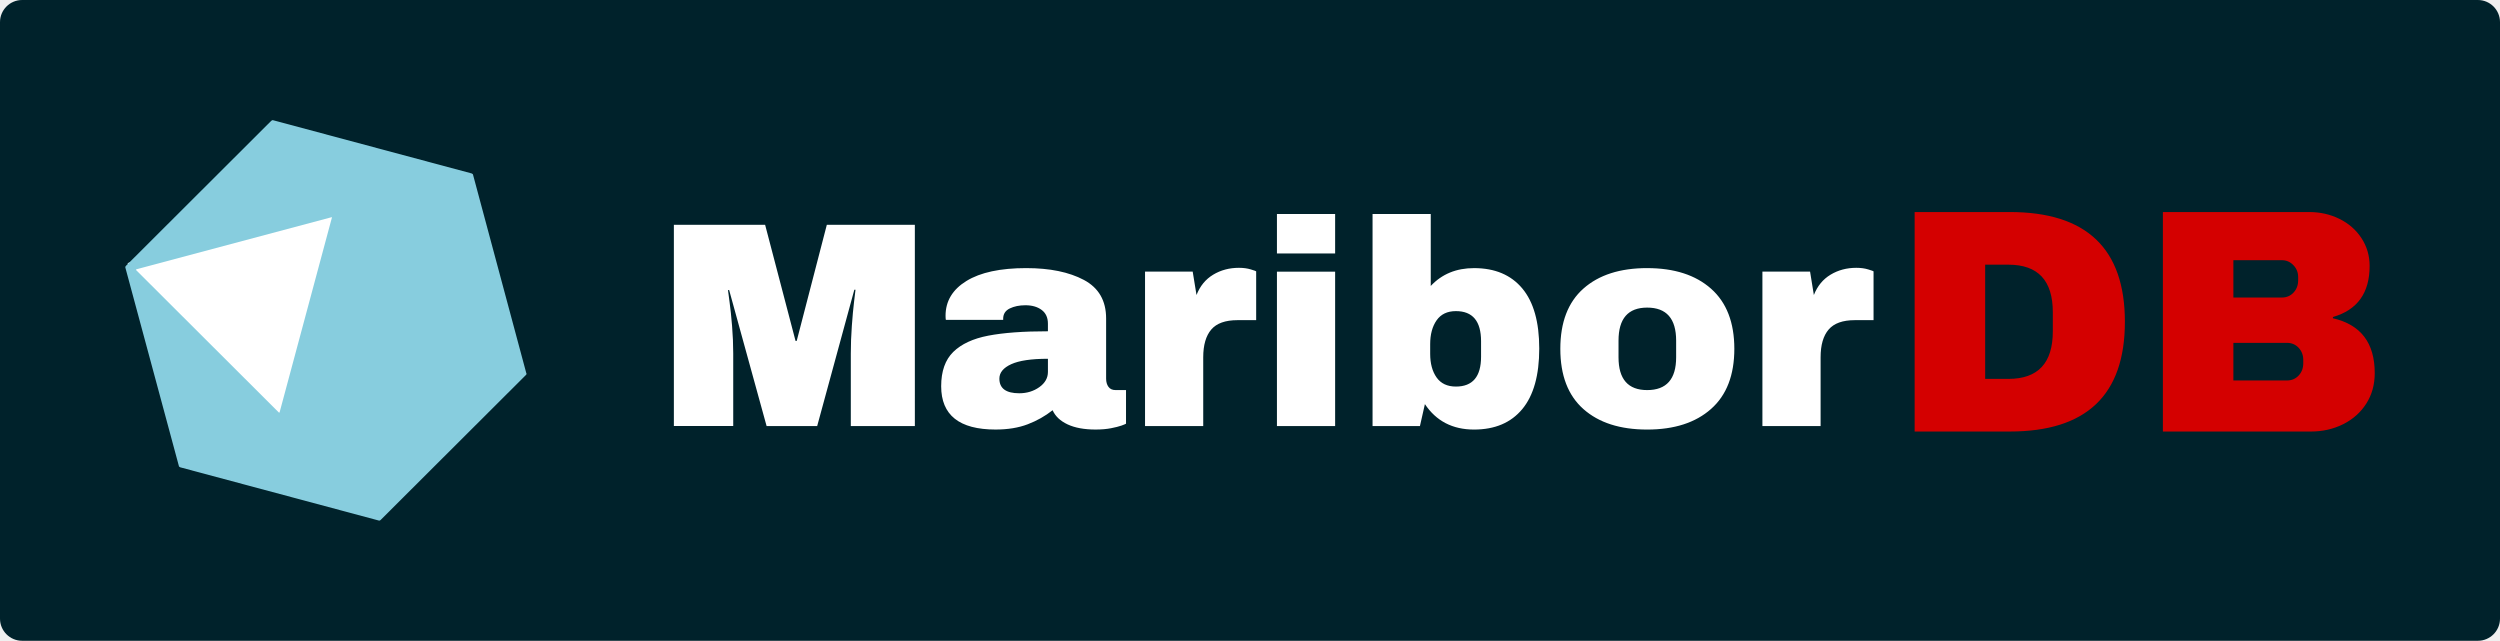
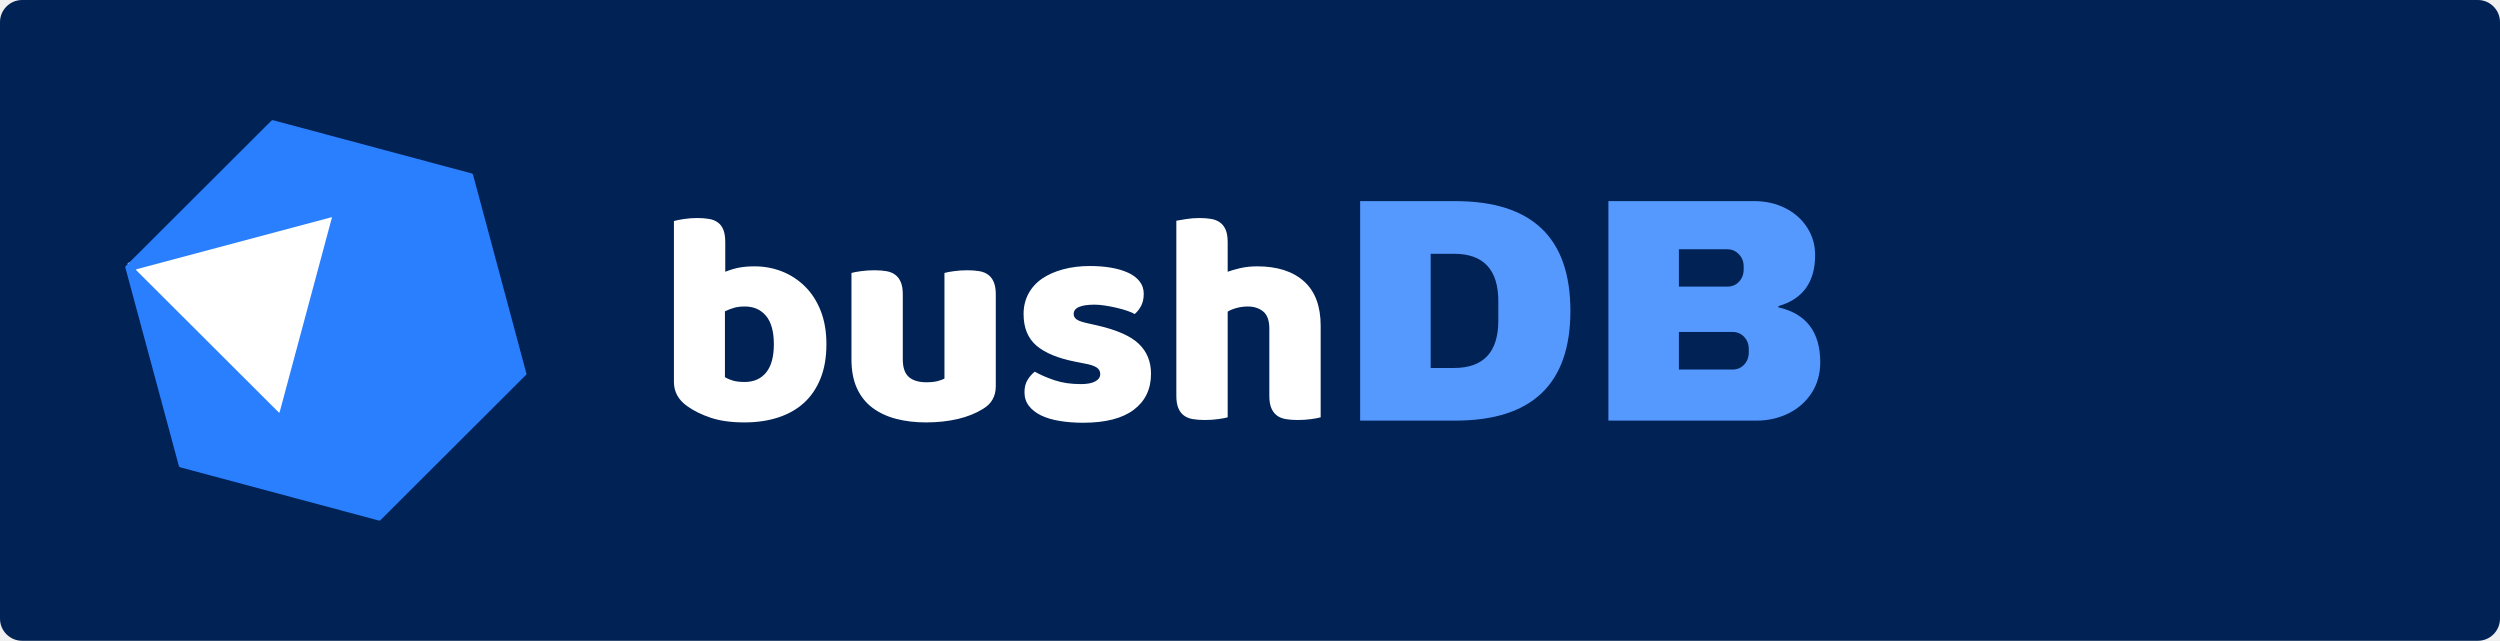
<svg xmlns="http://www.w3.org/2000/svg" version="1.1" viewBox="0 0 331.61 84.995">
+   <defs>
+     <filter id="editing-jagged" x="0" y="0" width="1" height="1">
+       <feTurbulence baseFrequency="0" result="turb" seed="1" />
+       <feDisplacementMap in="SourceGraphic" in2="turb" />
+     </filter>
+   </defs>
  <rect transform="matrix(.43776 .89909 -.9354 .3536 0 0)" x="38.951" y="-27.203" width="25.899" height="27.704" fill="#fff" stroke-width="1.068" />
-   <rect x="4.2249e-7" y="-0" width="331.61" height="84.996" ry="2.94" fill="#00222b" stroke-width=".733" />
-   <path d="m121.35 56.511h-8.495v-9.619q0-1.785 0.136-3.667 0.136-1.882 0.291-3.161 0.154-1.282 0.194-1.631h-0.154l-4.928 18.078h-6.71l-4.968-18.039h-0.154q0.04 0.348 0.212 1.609 0.176 1.261 0.33 3.143 0.154 1.882 0.154 3.667v9.619h-7.873v-26.688h12.105l4.034 15.398h0.154l3.994-15.398h11.677zm14.781-20.948q4.695 0 7.644 1.57 2.945 1.573 2.945 5.104v7.988q0 0.661 0.312 1.088 0.309 0.427 0.93 0.427h1.397v4.461q-0.119 0.075-0.603 0.251-0.485 0.172-1.376 0.348t-2.055 0.176q-2.252 0-3.707-0.679t-1.997-1.882q-1.473 1.164-3.297 1.861-1.825 0.7-4.267 0.7-7.216 0-7.216-5.743 0-2.985 1.609-4.558 1.613-1.57 4.637-2.151 3.024-0.582 7.913-0.582v-1.009q0-1.203-0.833-1.825-0.833-0.618-2.152-0.618-1.203 0-2.076 0.424-0.873 0.427-0.873 1.358v0.158h-7.604q-0.04-0.194-0.04-0.546 0-2.909 2.773-4.616 2.776-1.706 7.934-1.706zm2.87 12.026q-3.297 0-4.867 0.718-1.573 0.718-1.573 1.918 0 1.94 2.64 1.94 1.512 0 2.658-0.812 1.142-0.815 1.142-2.019zm25.334-12.065q0.891 0 1.588 0.216 0.7 0.212 0.7 0.251v6.476h-2.482q-2.407 0-3.473 1.243t-1.067 3.685v9.116h-7.719v-20.481h6.322l0.506 3.103q0.697-1.785 2.209-2.697 1.512-0.912 3.416-0.912zm12.762-1.9h-7.719v-5.237h7.719zm0 22.888h-7.719v-20.481h7.719zm12.683-18.581q2.213-2.367 5.743-2.367 4.149 0 6.401 2.697 2.248 2.694 2.248 7.97 0 5.316-2.248 8.031-2.252 2.716-6.401 2.716-4.267 0-6.519-3.376l-0.657 2.909h-6.286v-28.125h7.719zm3.337 3.337q-1.706 0-2.561 1.221-0.851 1.221-0.851 3.161v1.279q0 1.94 0.851 3.143 0.855 1.203 2.561 1.203 3.337 0 3.337-3.958v-2.055q0-3.994-3.337-3.994zm25.37-5.704q5.395 0 8.477 2.733 3.085 2.737 3.085 7.974t-3.085 7.97q-3.082 2.737-8.477 2.737-5.391 0-8.455-2.716t-3.064-7.992 3.064-7.992 8.455-2.716zm0 5.237q-3.8 0-3.8 4.382v2.213q0 4.346 3.8 4.346 3.843 0 3.843-4.346v-2.213q0-4.382-3.843-4.382zm27.737-5.277q0.894 0 1.591 0.216 0.7 0.212 0.7 0.251v6.476h-2.486q-2.403 0-3.47 1.243t-1.067 3.685v9.116h-7.719v-20.481h6.322l0.503 3.103q0.7-1.785 2.213-2.697 1.512-0.912 3.412-0.912z" fill="#fff" stroke-width=".359" />
-   <path d="m266.58 28.125q15.274 0 15.274 14.557t-15.274 14.557h-12.614v-29.114zm-3.26 6.983v15.149h3.088q5.886 0 5.886-6.305v-2.539q0-6.305-5.886-6.305zm42.955-6.983q2.202 0 4.04 0.909 1.842 0.909 2.923 2.559 1.078 1.65 1.078 3.683 0 5.372-4.867 6.771v0.169q5.545 1.27 5.545 7.281 0 2.284-1.121 4.04-1.125 1.756-3.068 2.731-1.948 0.972-4.275 0.972h-19.636v-29.114zm-10.031 6.387v4.953h6.434q0.933 0 1.544-0.654 0.615-0.658 0.615-1.63v-0.423q0-0.933-0.635-1.587-0.635-0.658-1.524-0.658zm0 10.964v4.992h7.112q0.929 0 1.544-0.654 0.615-0.658 0.615-1.63v-0.423q0-0.976-0.615-1.63-0.615-0.654-1.544-0.654z" fill="#d40000" stroke-width=".392" />
+   <rect x="4.2249e-7" y="-0" width="331.61" height="84.996" ry="2.94" fill="#025" stroke-width=".733" />
+   <path d="m193.03 26.678q15.274 0 15.274 14.557t-15.274 14.557h-12.614v-29.114zm-3.26 6.983v15.149h3.088q5.886 0 5.886-6.305v-2.539q0-6.305-5.886-6.305zm42.955-6.983q2.202 0 4.04 0.909 1.842 0.909 2.923 2.559 1.078 1.65 1.078 3.683 0 5.372-4.867 6.771v0.169q5.545 1.27 5.545 7.281 0 2.284-1.121 4.04-1.125 1.756-3.068 2.731-1.948 0.972-4.275 0.972h-19.636v-29.114zm-10.031 6.387v4.953h6.434q0.933 0 1.544-0.654 0.615-0.658 0.615-1.63v-0.423q0-0.933-0.635-1.587-0.635-0.658-1.524-0.658zm0 10.964v4.992h7.112q0.929 0 1.544-0.654 0.615-0.658 0.615-1.63v-0.423q0-0.976-0.615-1.63-0.615-0.654-1.544-0.654z" fill="#59f" stroke-width=".392" />
  <rect transform="matrix(.94888 -.31563 .28825 .95755 0 0)" x="6.157" y="38.476" width="27.828" height="25.298" rx="0" ry="3.149" fill="#fff" stroke-width="1.05" />
-   <path d="m69.761 49.739-19.264 19.224c-0.075 0.078-0.191 0.115-0.268 0.078l-26.313-7.052c-0.115-0.037-0.193-0.115-0.193-0.191l-7.087-26.273c-0.04-0.118 0-0.193 0.078-0.271l19.262-19.224c0.078-0.078 0.193-0.115 0.268-0.078l26.313 7.052c0.115 0.037 0.193 0.115 0.193 0.191l7.052 26.273c0.075 0.118 0.035 0.193-0.04 0.271zm-25.812-20.918-25.85 6.896c-0.037 0-0.078 0.075-0.037 0.115l18.916 18.876c0.037 0.037 0.115 0.037 0.115-0.037l6.934-25.812c0.037 0-0.04-0.078-0.078-0.037z" fill="#87cdde" stroke-width="2.217" />
+   <path d="m69.761 49.739-19.264 19.224c-0.075 0.078-0.191 0.115-0.268 0.078l-26.313-7.052c-0.115-0.037-0.193-0.115-0.193-0.191l-7.087-26.273c-0.04-0.118 0-0.193 0.078-0.271l19.262-19.224c0.078-0.078 0.193-0.115 0.268-0.078l26.313 7.052c0.115 0.037 0.193 0.115 0.193 0.191l7.052 26.273c0.075 0.118 0.035 0.193-0.04 0.271zm-25.812-20.918-25.85 6.896c-0.037 0-0.078 0.075-0.037 0.115l18.916 18.876c0.037 0.037 0.115 0.037 0.115-0.037l6.934-25.812c0.037 0-0.04-0.078-0.078-0.037z" fill="#2a7fff" stroke-width="2.217" />
+   <g transform="matrix(.62581 0 0 .62581 -24.167 -5.1202)" fill="#fff" filter="url(#editing-jagged)">
+     <g transform="translate(178 96.695)" fill="#fff">
+       <path d="m3.46-7.55v-34.11q0.64-0.2 2.04-0.42 1.41-0.22 2.88-0.22 1.41 0 2.53 0.19t1.89 0.77q0.77 0.57 1.15 1.56 0.39 1 0.39 2.6v6.27q1.6-0.64 3.04-0.9 1.44-0.25 3.16-0.25 3.08 0 5.83 1.08 2.75 1.09 4.86 3.17t3.33 5.15q1.22 3.08 1.22 7.11 0 4.16-1.25 7.26-1.25 3.11-3.49 5.15-2.24 2.05-5.47 3.11-3.23 1.05-7.14 1.05-4.22 0-7.17-0.99-2.94-0.99-4.99-2.46-2.81-1.99-2.81-5.12zm14.97 0q2.95 0 4.58-2.02 1.63-2.01 1.63-5.98 0-4.03-1.66-6.02-1.67-1.98-4.48-1.98-1.28 0-2.21 0.25-0.93 0.26-2.02 0.77v13.95q0.71 0.45 1.7 0.74t2.46 0.29zm22.66-4.8v-18.31q0.64-0.19 2.01-0.38 1.38-0.19 2.85-0.19 1.41 0 2.53 0.19t1.89 0.77q0.77 0.57 1.18 1.57 0.42 0.99 0.42 2.59v13.76q0 2.62 1.28 3.74t3.71 1.12q1.47 0 2.4-0.25 0.93-0.26 1.44-0.52v-22.4q0.64-0.19 2.02-0.38 1.37-0.19 2.84-0.19 1.41 0 2.53 0.19t1.89 0.77q0.77 0.57 1.18 1.57 0.42 0.99 0.42 2.59v19.45q0 3.2-2.69 4.8-2.24 1.41-5.34 2.15-3.11 0.73-6.75 0.73-3.46 0-6.37-0.76-2.91-0.77-5.03-2.37-2.11-1.6-3.26-4.13t-1.15-6.11zm63.49 3.07q0 4.86-3.65 7.62-3.65 2.75-10.75 2.75-2.69 0-5-0.39-2.3-0.38-3.93-1.18t-2.56-2.02q-0.93-1.21-0.93-2.88 0-1.53 0.64-2.59 0.64-1.05 1.54-1.76 1.85 1.03 4.25 1.83t5.54 0.8q1.98 0 3.04-0.58 1.05-0.58 1.05-1.54 0-0.89-0.76-1.4-0.77-0.52-2.56-0.84l-1.92-0.38q-5.57-1.09-8.29-3.42-2.72-2.34-2.72-6.69 0-2.37 1.02-4.29 1.03-1.92 2.88-3.2 1.86-1.28 4.45-1.98 2.59-0.71 5.73-0.71 2.37 0 4.45 0.35 2.08 0.36 3.61 1.06 1.54 0.7 2.43 1.82 0.9 1.12 0.9 2.66 0 1.47-0.54 2.53-0.55 1.05-1.38 1.76-0.51-0.32-1.54-0.67-1.02-0.36-2.24-0.64-1.21-0.29-2.46-0.48-1.25-0.2-2.27-0.2-2.11 0-3.27 0.48-1.15 0.48-1.15 1.51 0 0.7 0.64 1.15t2.43 0.83l1.99 0.45q6.14 1.41 8.73 3.87 2.6 2.47 2.6 6.37zm35.96-10.18v19.4q-0.64 0.19-2.01 0.38-1.38 0.19-2.85 0.19-1.41 0-2.53-0.19t-1.89-0.77q-0.76-0.57-1.18-1.57-0.42-0.99-0.42-2.59v-14.21q0-2.62-1.31-3.68-1.31-1.05-3.23-1.05-1.28 0-2.43 0.32t-1.86 0.77v22.4q-0.64 0.19-2.01 0.38-1.38 0.19-2.85 0.19-1.41 0-2.53-0.19t-1.89-0.77q-0.77-0.57-1.18-1.57-0.42-0.99-0.42-2.59v-37.12q0.71-0.13 2.08-0.35 1.38-0.22 2.79-0.22 1.4 0 2.52 0.19t1.89 0.77q0.77 0.57 1.19 1.56 0.41 1 0.41 2.6v6.27q0.83-0.32 2.53-0.74 1.7-0.41 3.74-0.41 6.34 0 9.89 3.16 3.55 3.17 3.55 9.44z" fill="#fff" />
+     </g>
+   </g>
</svg>
